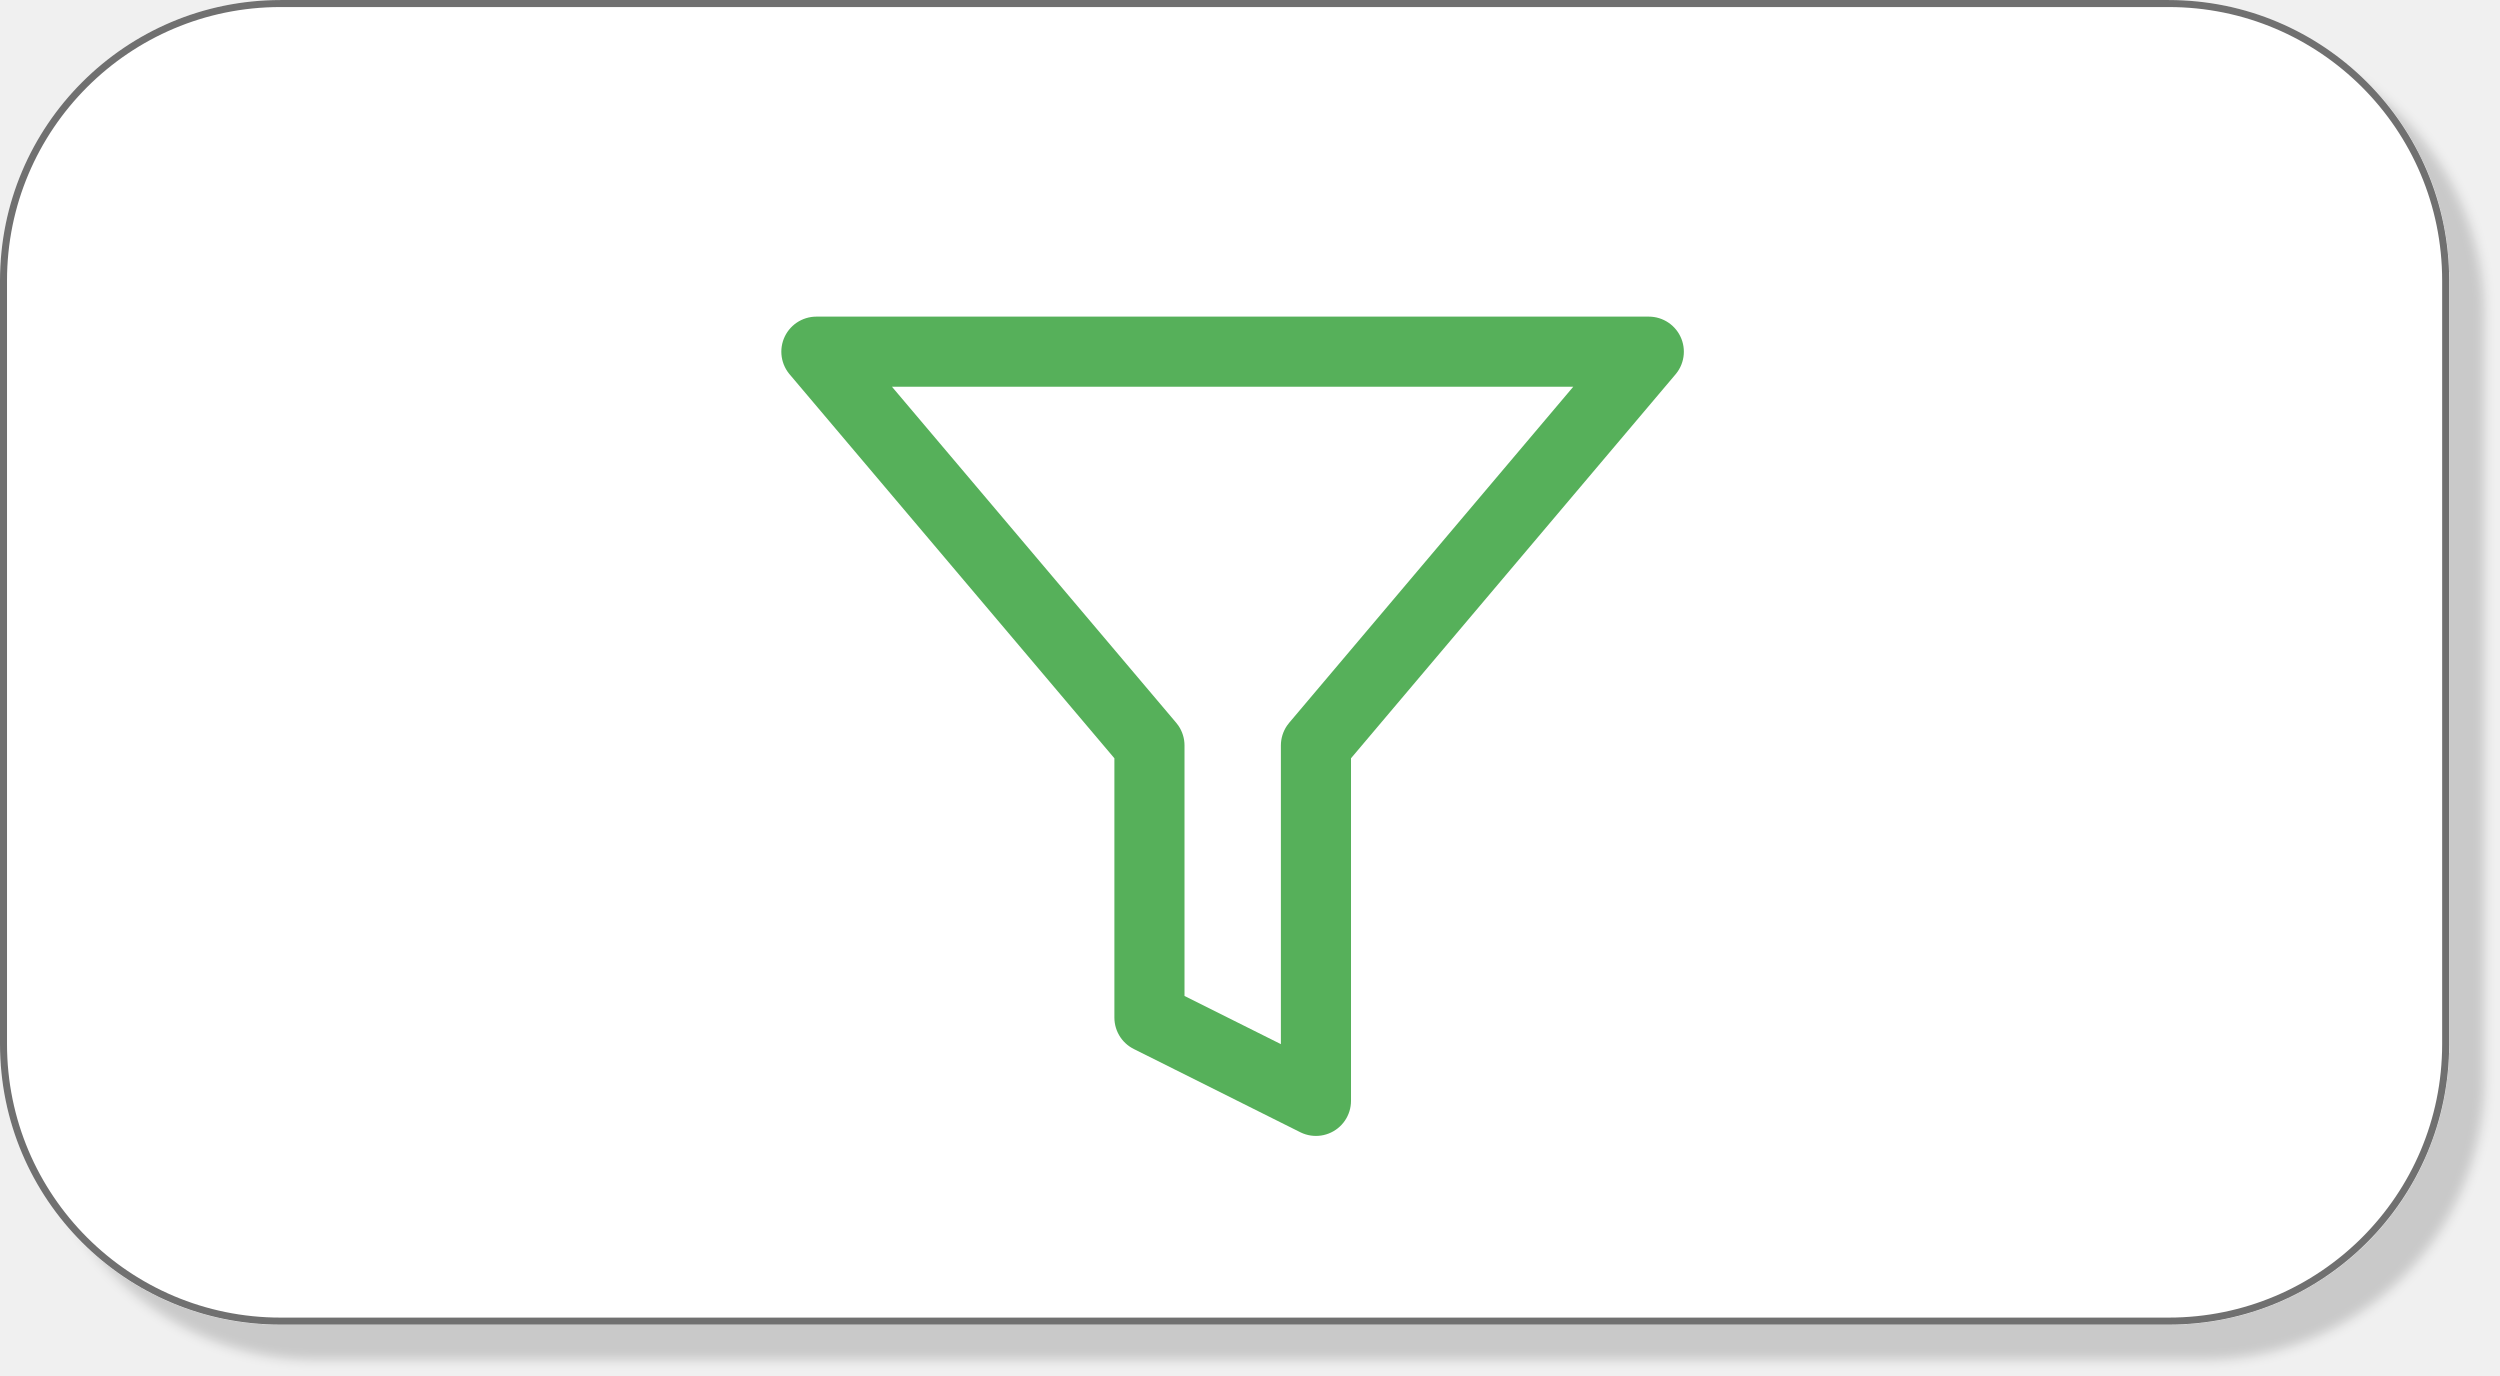
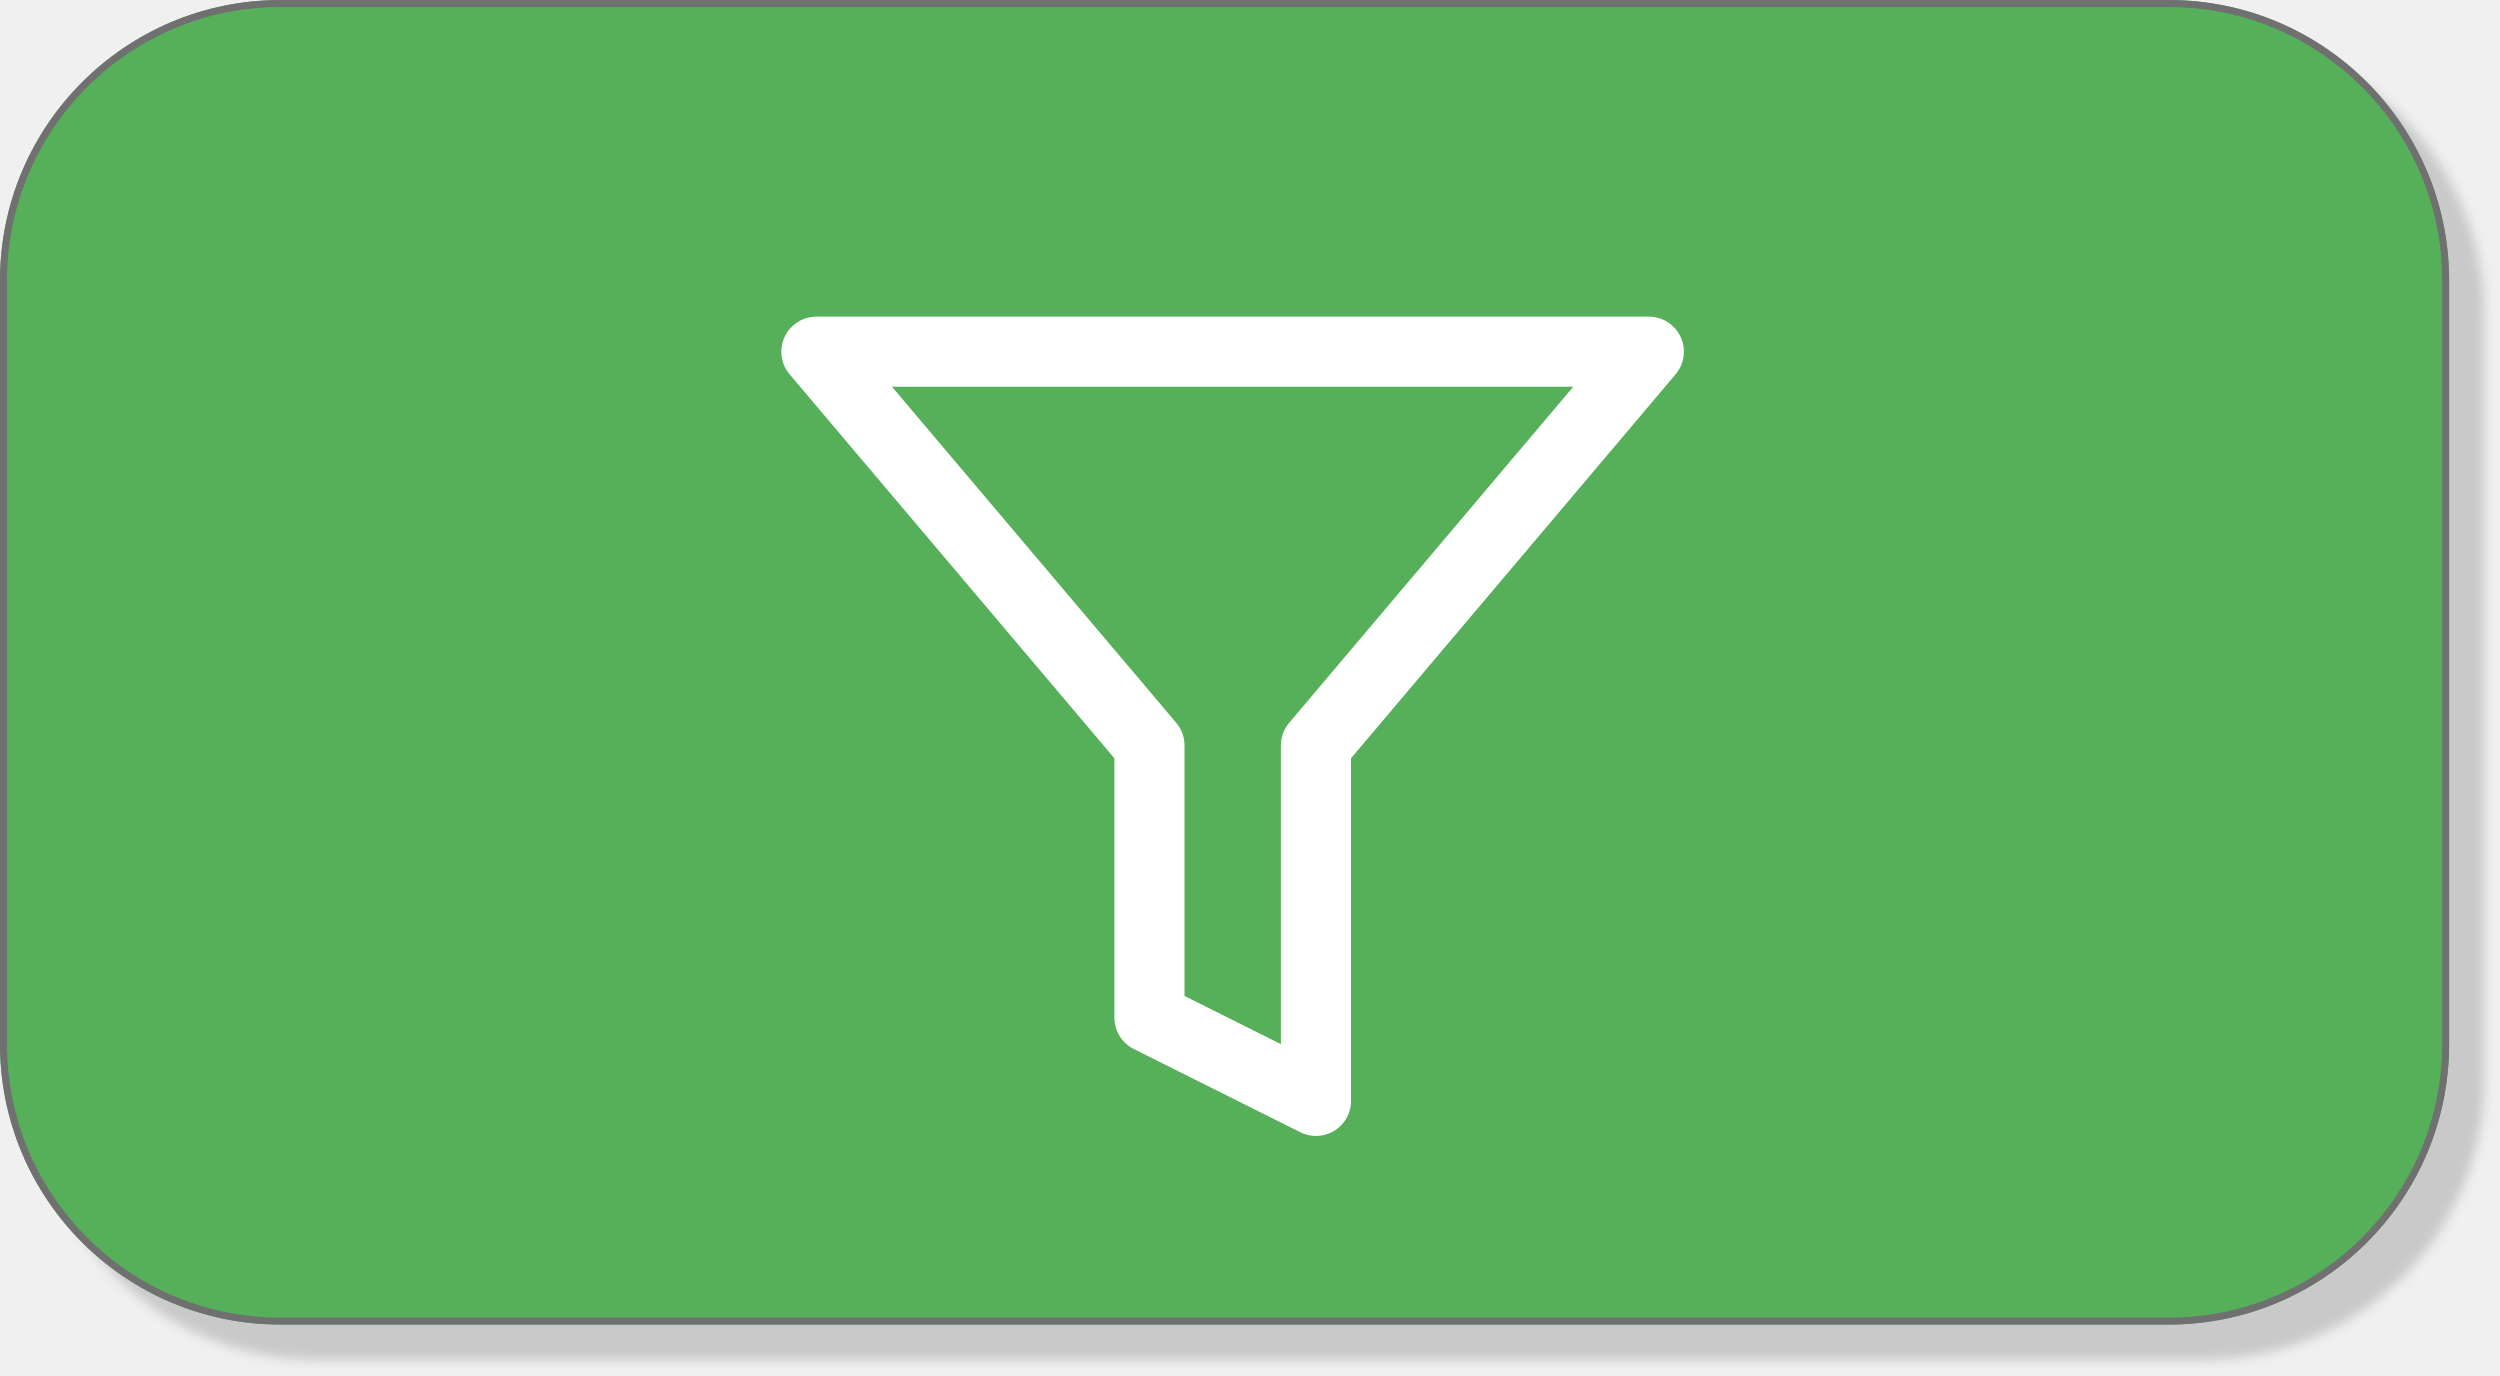
<svg xmlns="http://www.w3.org/2000/svg" viewBox="0 0 71.308 39.23">
  <defs>
    <style>
      .cls-1 {
-         fill: #fff;
+         fill: #56b05a;
        stroke: #707070;
        stroke-width: 0.2px;
      }

      .cls-2, .cls-4 {
        fill: none;
      }

      .cls-2 {
-         stroke: #56b05a;
+         stroke: #fff;
        stroke-linecap: round;
        stroke-linejoin: round;
        stroke-width: 2px;
      }

      .cls-3 {
        stroke: none;
      }

      .cls-5 {
        filter: url(#Rectangle_1132);
      }
    </style>
    <filter id="Rectangle_1132" x="0" y="0" width="71.308" height="39.23" filterUnits="userSpaceOnUse">
      <feOffset dx="1" dy="1" input="SourceAlpha" />
      <feGaussianBlur stdDeviation="0.15" result="blur" />
      <feFlood flood-opacity="0.161" />
      <feComposite operator="in" in2="blur" />
      <feComposite in="SourceGraphic" />
    </filter>
  </defs>
-   <g id="Filter_Button" data-name="Filter Button" transform="translate(-1192 -109.529)">
-     <g class="cls-5" transform="matrix(1, 0, 0, 1, 1192, 109.53)">
-       <g id="Rectangle_1132-2" data-name="Rectangle 1132" class="cls-1" transform="translate(0 0)">
+   <g id="Group_536" data-name="Group 536" transform="translate(13118 8534.471)">
+     <g class="cls-5" transform="matrix(1, 0, 0, 1, -13118, -8534.47)">
+       <g id="Rectangle_1132-2" data-name="Rectangle 1132" class="cls-1">
        <rect class="cls-3" width="69.858" height="37.781" rx="8" />
        <rect class="cls-4" x="0.1" y="0.1" width="69.658" height="37.581" rx="7.9" />
      </g>
    </g>
-     <path id="if_filter_2561439" class="cls-2" d="M25.743,3H2l9.5,11.231v7.764l4.749,2.374V14.231Z" transform="translate(1213.286 116.56)" />
+     <path id="if_filter_2561439" class="cls-2" d="M25.743,3H2l9.5,11.231v7.764l4.749,2.374V14.231Z" transform="translate(-13096.714 -8527.439)" />
  </g>
</svg>
